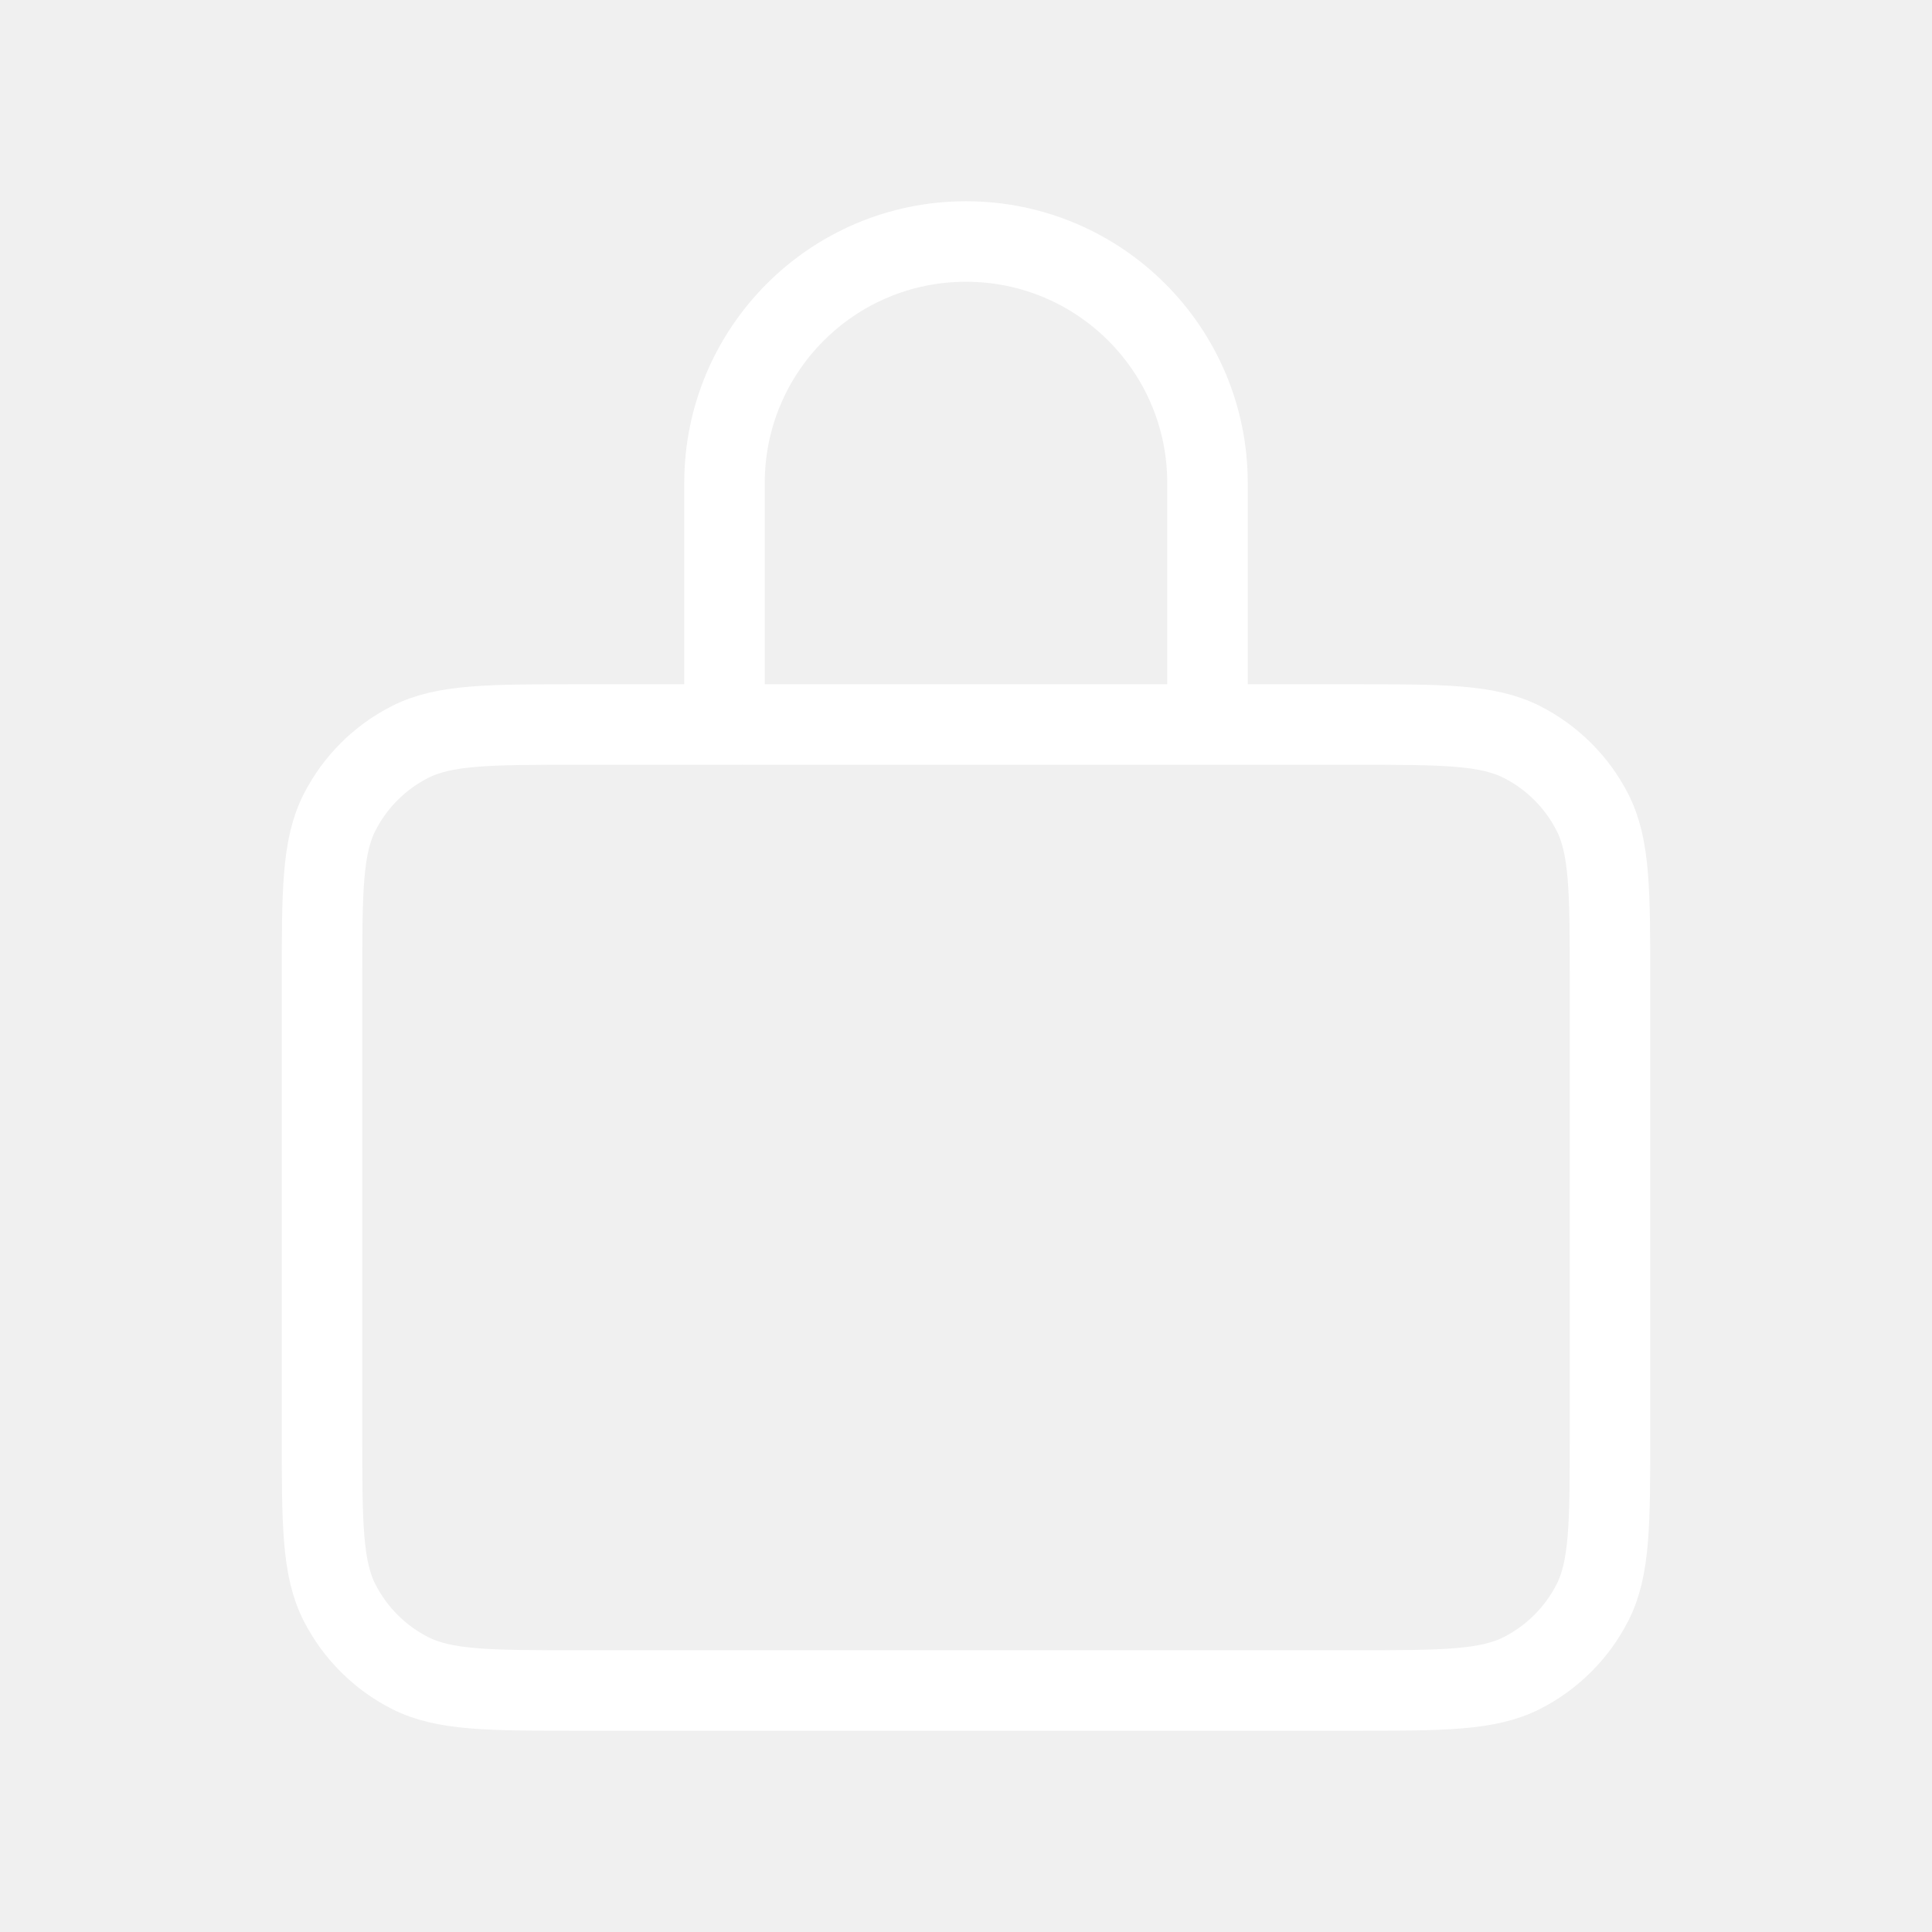
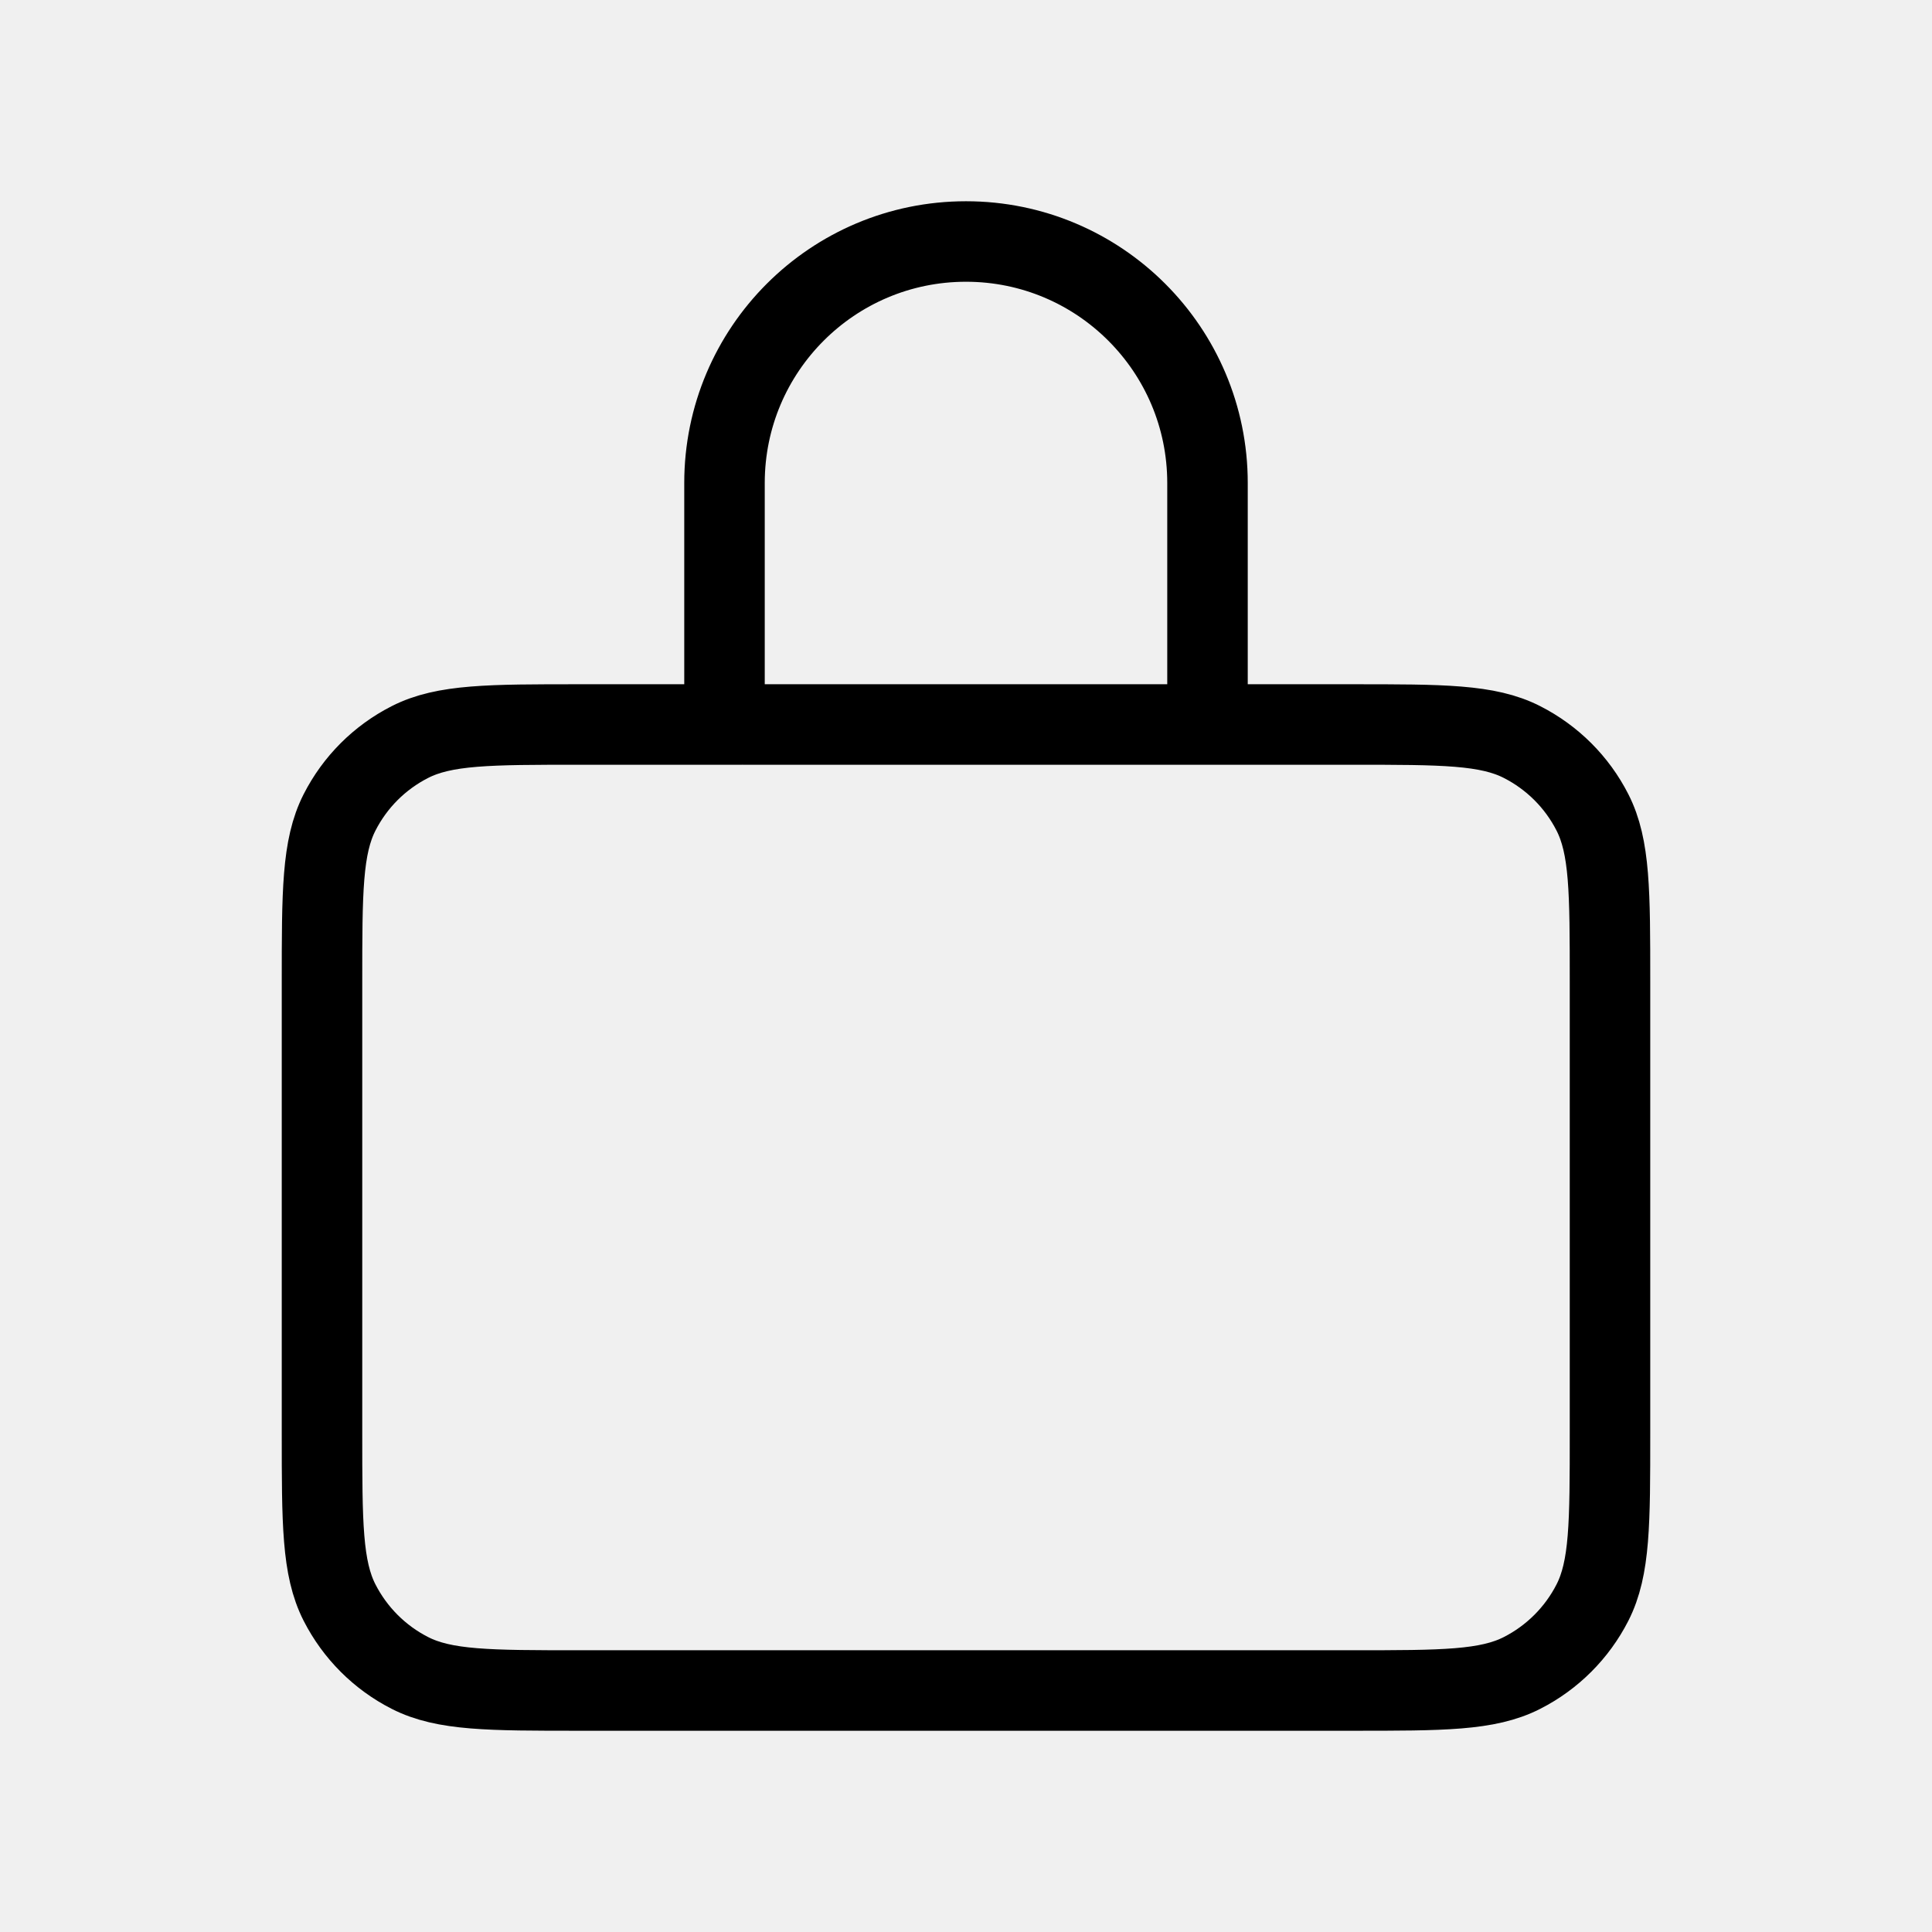
<svg xmlns="http://www.w3.org/2000/svg" width="24" height="24" viewBox="0 0 24 24" fill="none">
-   <path d="M9.23 9H7.2C6.08 9 5.52 9 5.092 9.218C4.715 9.41 4.41 9.715 4.218 10.092C4 10.52 4 11.08 4 12.2V17.8C4 18.92 4 19.48 4.218 19.908C4.41 20.284 4.715 20.59 5.092 20.782C5.519 21 6.079 21 7.197 21H16.803C17.921 21 18.48 21 18.907 20.782C19.284 20.59 19.59 20.284 19.782 19.908C20 19.48 20 18.922 20 17.804V12.197C20 11.079 20 10.519 19.782 10.092C19.59 9.715 19.284 9.41 18.907 9.218C18.48 9 17.92 9 16.8 9H14.769M9.23 9H14.769M9.23 9C9.103 9 9 8.897 9 8.769V6C9 4.343 10.343 3 12 3C13.657 3 15 4.343 15 6V8.769C15 8.897 14.896 9 14.769 9" stroke="white" stroke-linecap="round" stroke-linejoin="round" />
+   <path d="M9.23 9H7.2C6.08 9 5.52 9 5.092 9.218C4.715 9.41 4.41 9.715 4.218 10.092C4 10.52 4 11.08 4 12.2V17.8C4 18.92 4 19.48 4.218 19.908C4.41 20.284 4.715 20.59 5.092 20.782C5.519 21 6.079 21 7.197 21H16.803C17.921 21 18.48 21 18.907 20.782C19.284 20.59 19.59 20.284 19.782 19.908C20 19.48 20 18.922 20 17.804V12.197C20 11.079 20 10.519 19.782 10.092C19.59 9.715 19.284 9.41 18.907 9.218C18.48 9 17.92 9 16.8 9H14.769M9.23 9H14.769M9.23 9C9.103 9 9 8.897 9 8.769V6C9 4.343 10.343 3 12 3C13.657 3 15 4.343 15 6V8.769C15 8.897 14.896 9 14.769 9" stroke="currentColor" stroke-linecap="round" stroke-linejoin="round" />
</svg>
